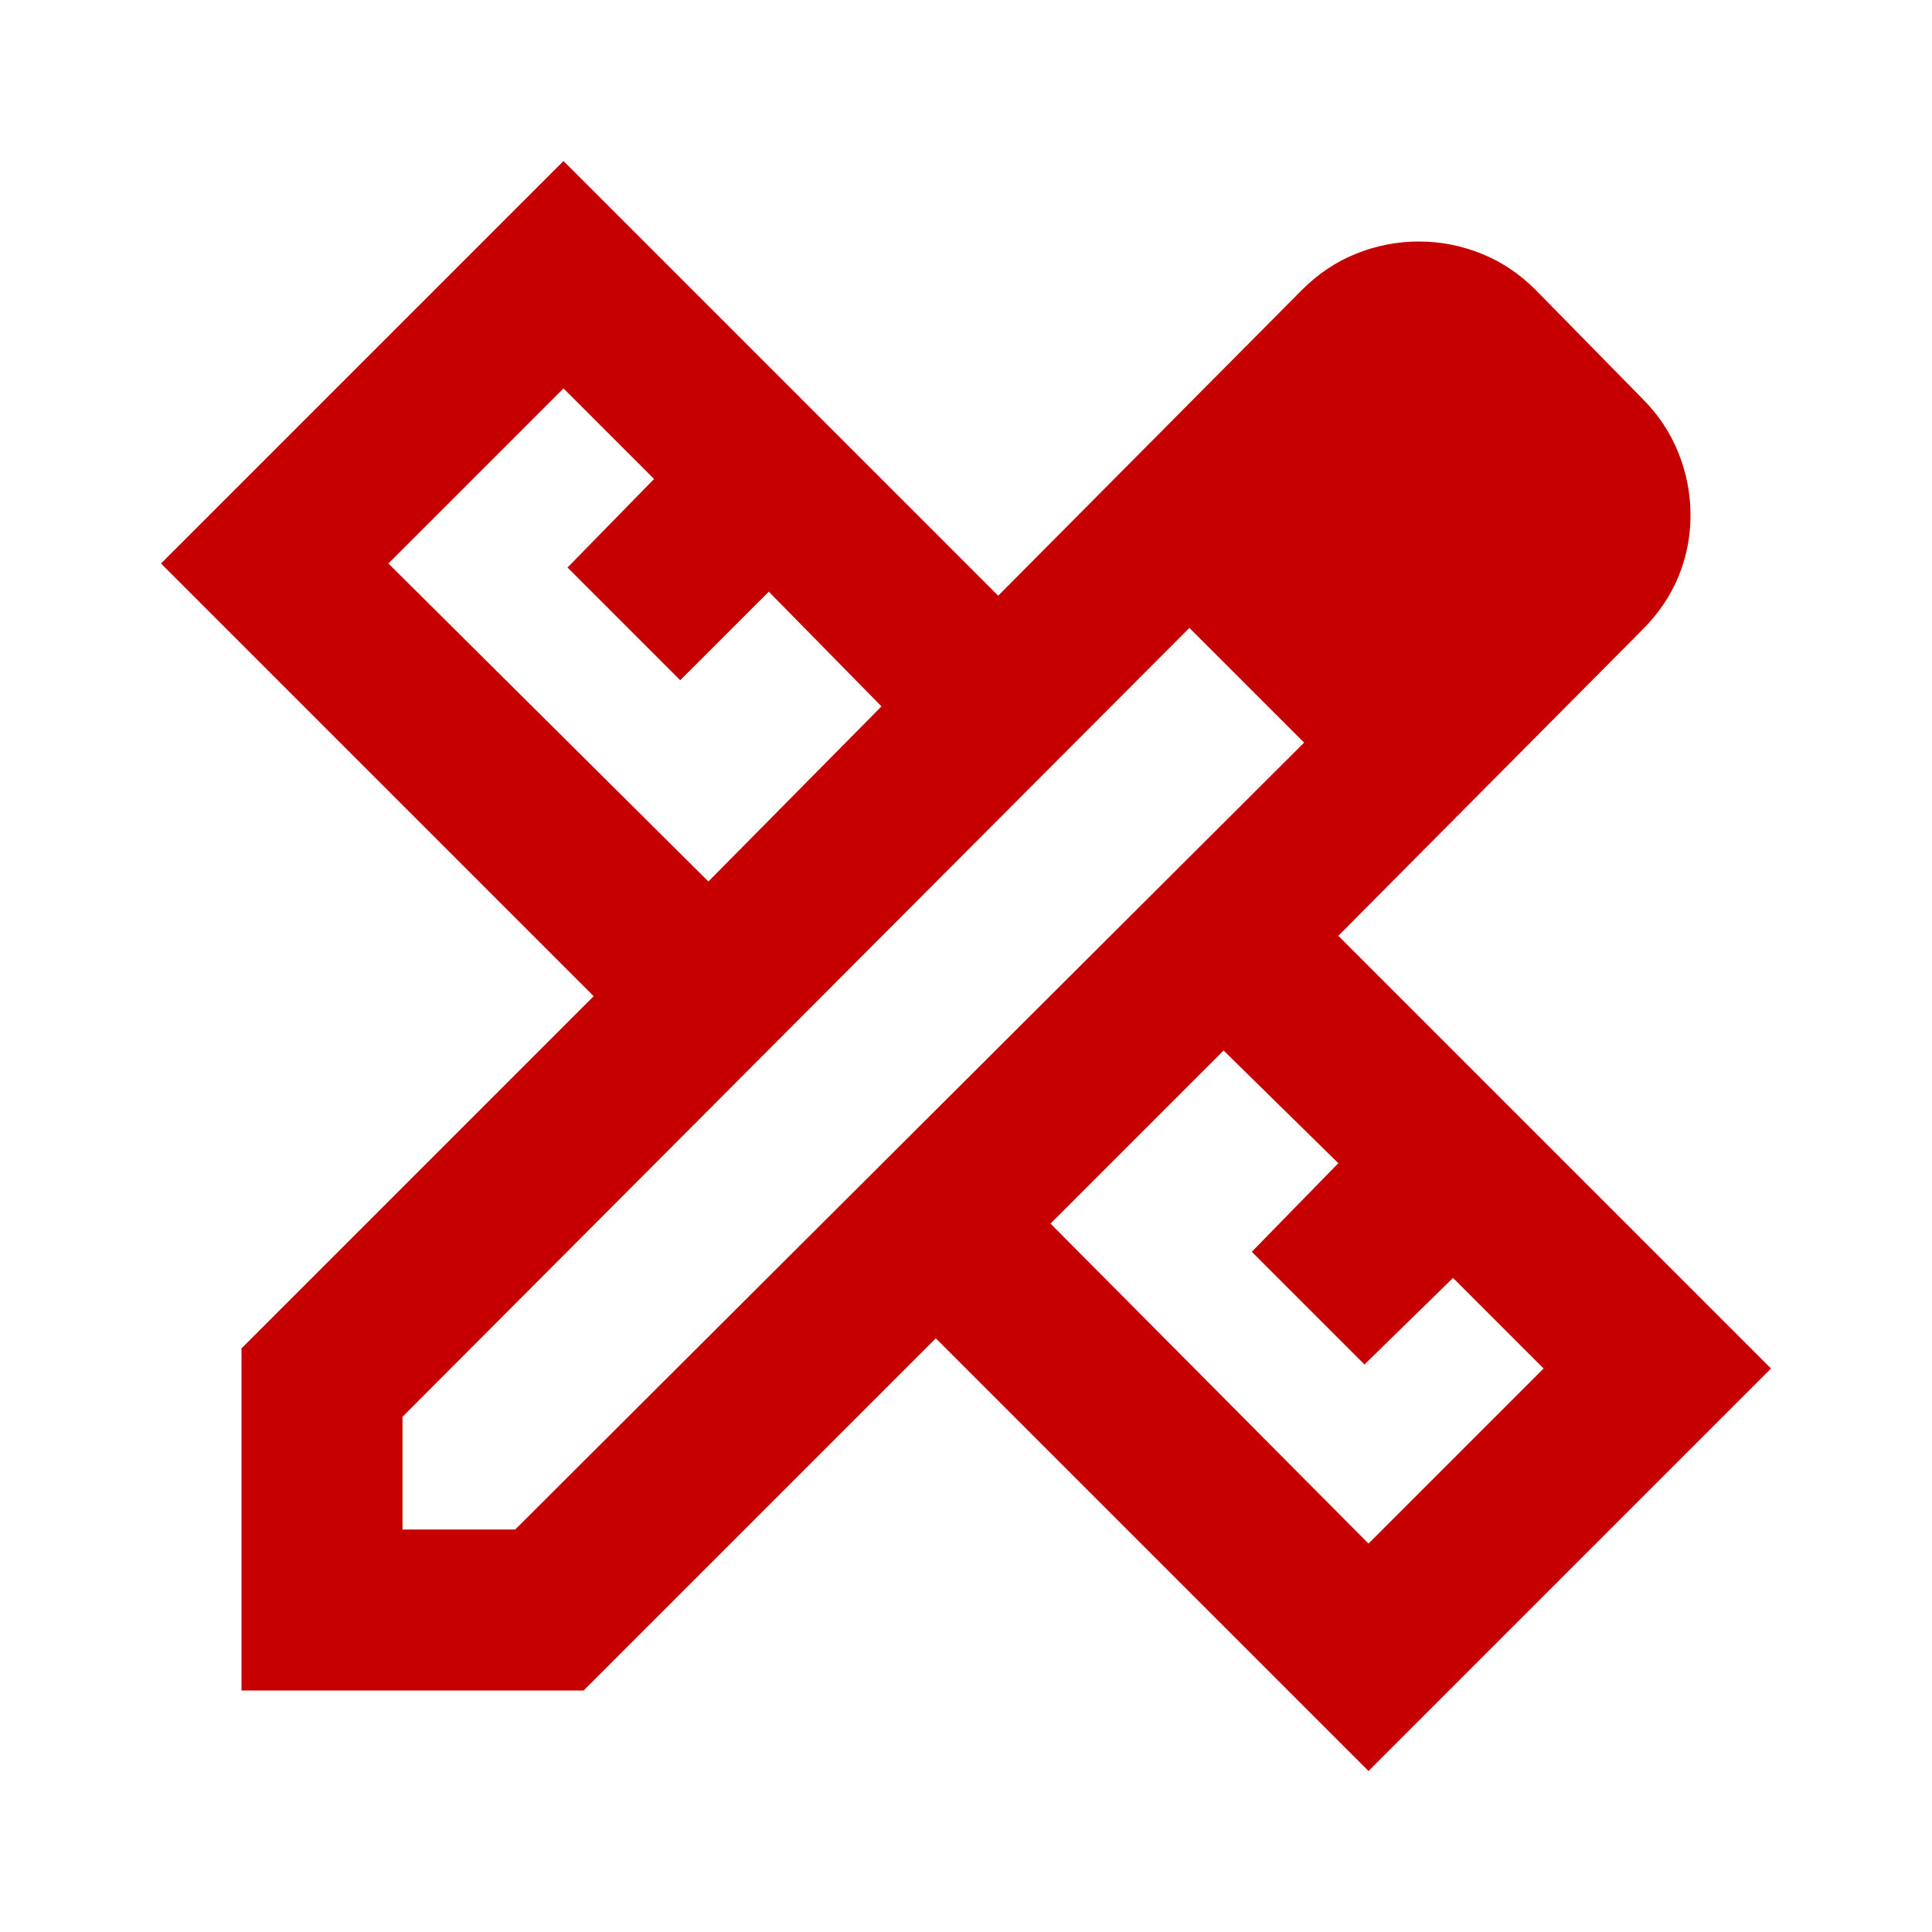
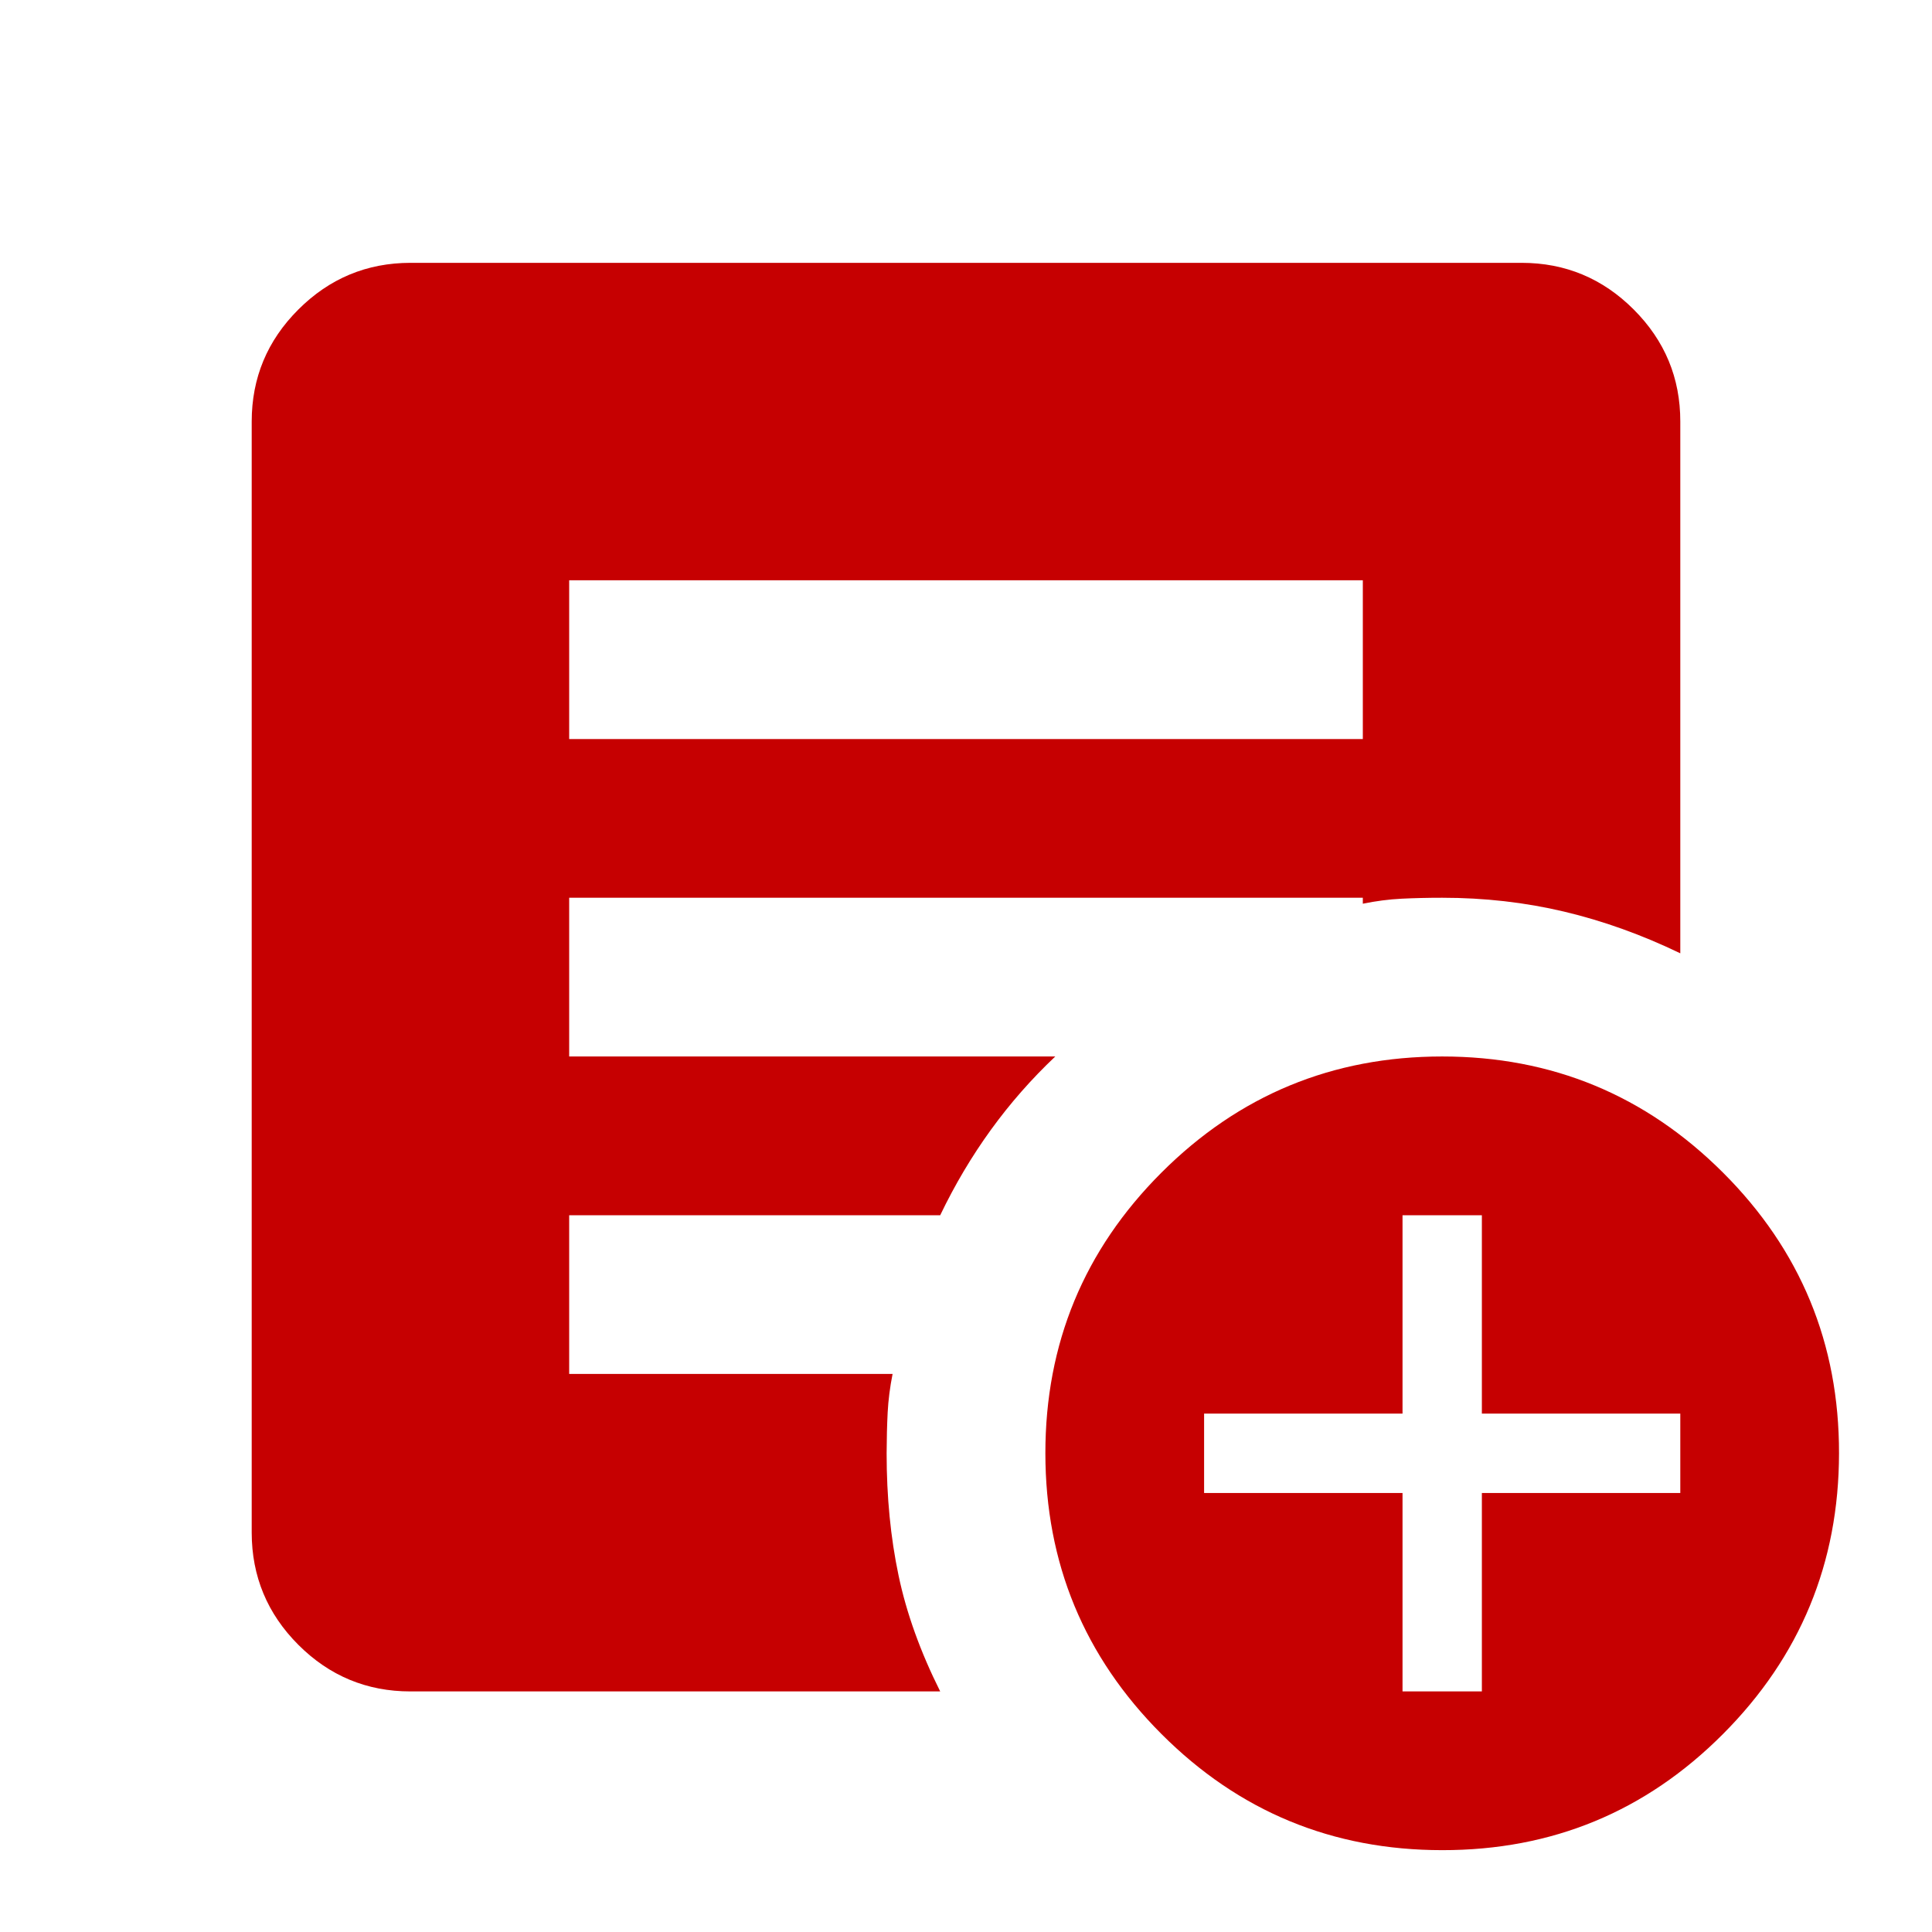
- <svg xmlns="http://www.w3.org/2000/svg" width="87" height="87" viewBox="0 0 87 87" fill="none">
-   <path d="M31.9 39.694L39.694 31.809L34.619 26.644L30.631 30.631L25.556 25.556L29.453 21.569L25.375 17.491L17.491 25.375L31.9 39.694ZM61.625 69.509L69.509 61.625L65.431 57.547L61.444 61.444L56.369 56.369L60.266 52.381L55.1 47.306L47.306 55.1L61.625 69.509ZM26.281 76.125H10.875V60.719L26.734 44.859L7.25 25.375L25.375 7.25L44.95 26.825L58.634 13.05C59.359 12.325 60.175 11.781 61.081 11.419C61.987 11.056 62.924 10.875 63.891 10.875C64.857 10.875 65.794 11.056 66.7 11.419C67.606 11.781 68.422 12.325 69.147 13.05L73.95 17.944C74.675 18.669 75.219 19.484 75.581 20.391C75.944 21.297 76.125 22.233 76.125 23.2C76.125 24.167 75.944 25.089 75.581 25.966C75.219 26.843 74.675 27.643 73.95 28.366L60.266 42.141L79.75 61.625L61.625 79.75L42.141 60.266L26.281 76.125ZM18.125 68.875H23.2L58.725 33.441L53.559 28.275L18.125 63.8V68.875ZM56.188 30.903L53.559 28.275L58.725 33.441L56.188 30.903Z" fill="#C60001" />
+ <svg xmlns="http://www.w3.org/2000/svg" width="71" height="71" viewBox="0 0 71 71" fill="none">
+   <path d="M51.542 62.159H54.458V54.867H61.75V51.95H54.458V44.659H51.542V51.95H44.25V54.867H51.542V62.159ZM53 67.992C48.965 67.992 45.526 66.57 42.684 63.725C39.841 60.88 38.419 57.441 38.417 53.409C38.415 49.376 39.837 45.937 42.684 43.092C45.53 40.248 48.969 38.825 53 38.825C57.031 38.825 60.471 40.248 63.319 43.092C66.168 45.937 67.589 49.376 67.583 53.409C67.578 57.441 66.155 60.881 63.316 63.728C60.477 66.575 57.039 67.996 53 67.992ZM20.917 27.159H50.083V21.325H20.917V27.159ZM34.552 62.159H15.083C13.479 62.159 12.106 61.588 10.965 60.447C9.824 59.305 9.252 57.931 9.25 56.325V15.492C9.25 13.888 9.822 12.515 10.965 11.374C12.108 10.232 13.481 9.661 15.083 9.659H55.917C57.521 9.659 58.895 10.23 60.038 11.374C61.181 12.517 61.752 13.89 61.75 15.492V35.034C60.34 34.353 58.918 33.843 57.483 33.502C56.048 33.162 54.554 32.992 53 32.992C52.465 32.992 51.967 33.004 51.504 33.027C51.041 33.05 50.568 33.112 50.083 33.211V32.992H20.917V38.825H38.781C37.906 39.652 37.117 40.551 36.413 41.523C35.709 42.495 35.089 43.541 34.552 44.659H20.917V50.492H32.802C32.705 50.978 32.645 51.453 32.621 51.915C32.598 52.378 32.585 52.876 32.583 53.409C32.583 55.013 32.729 56.508 33.021 57.895C33.312 59.281 33.823 60.702 34.552 62.159Z" fill="#C60001" />
</svg>
